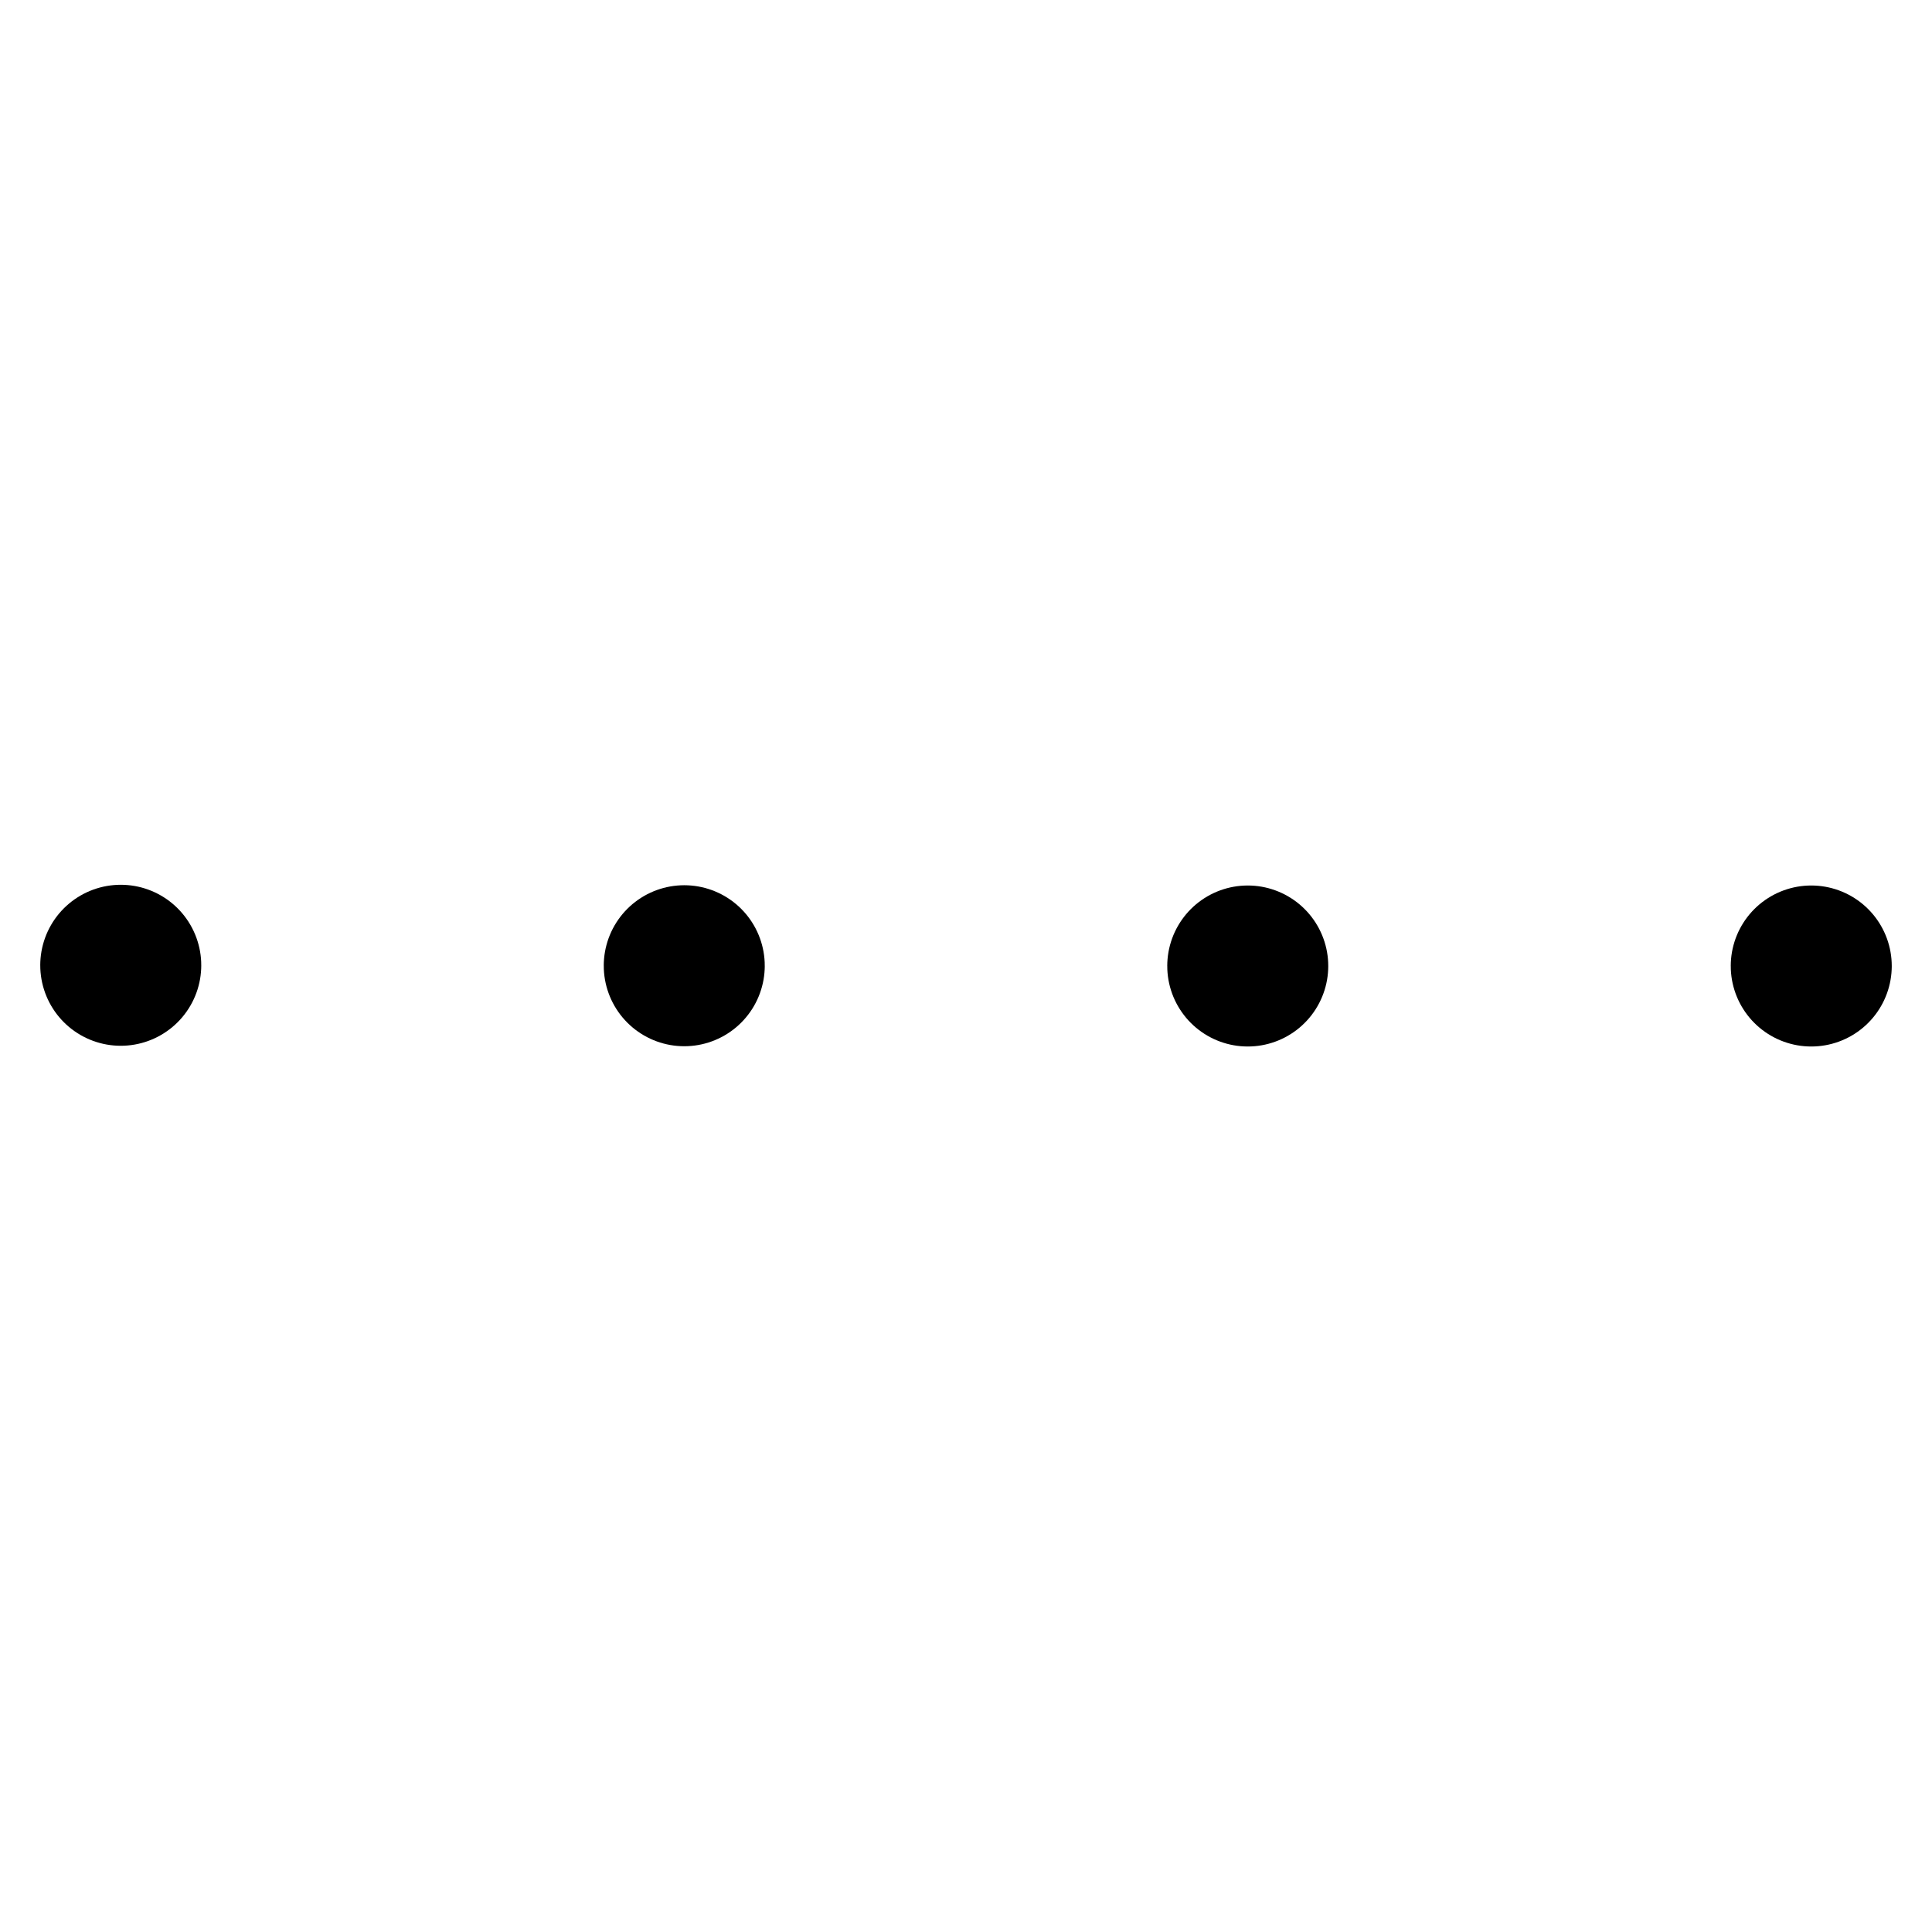
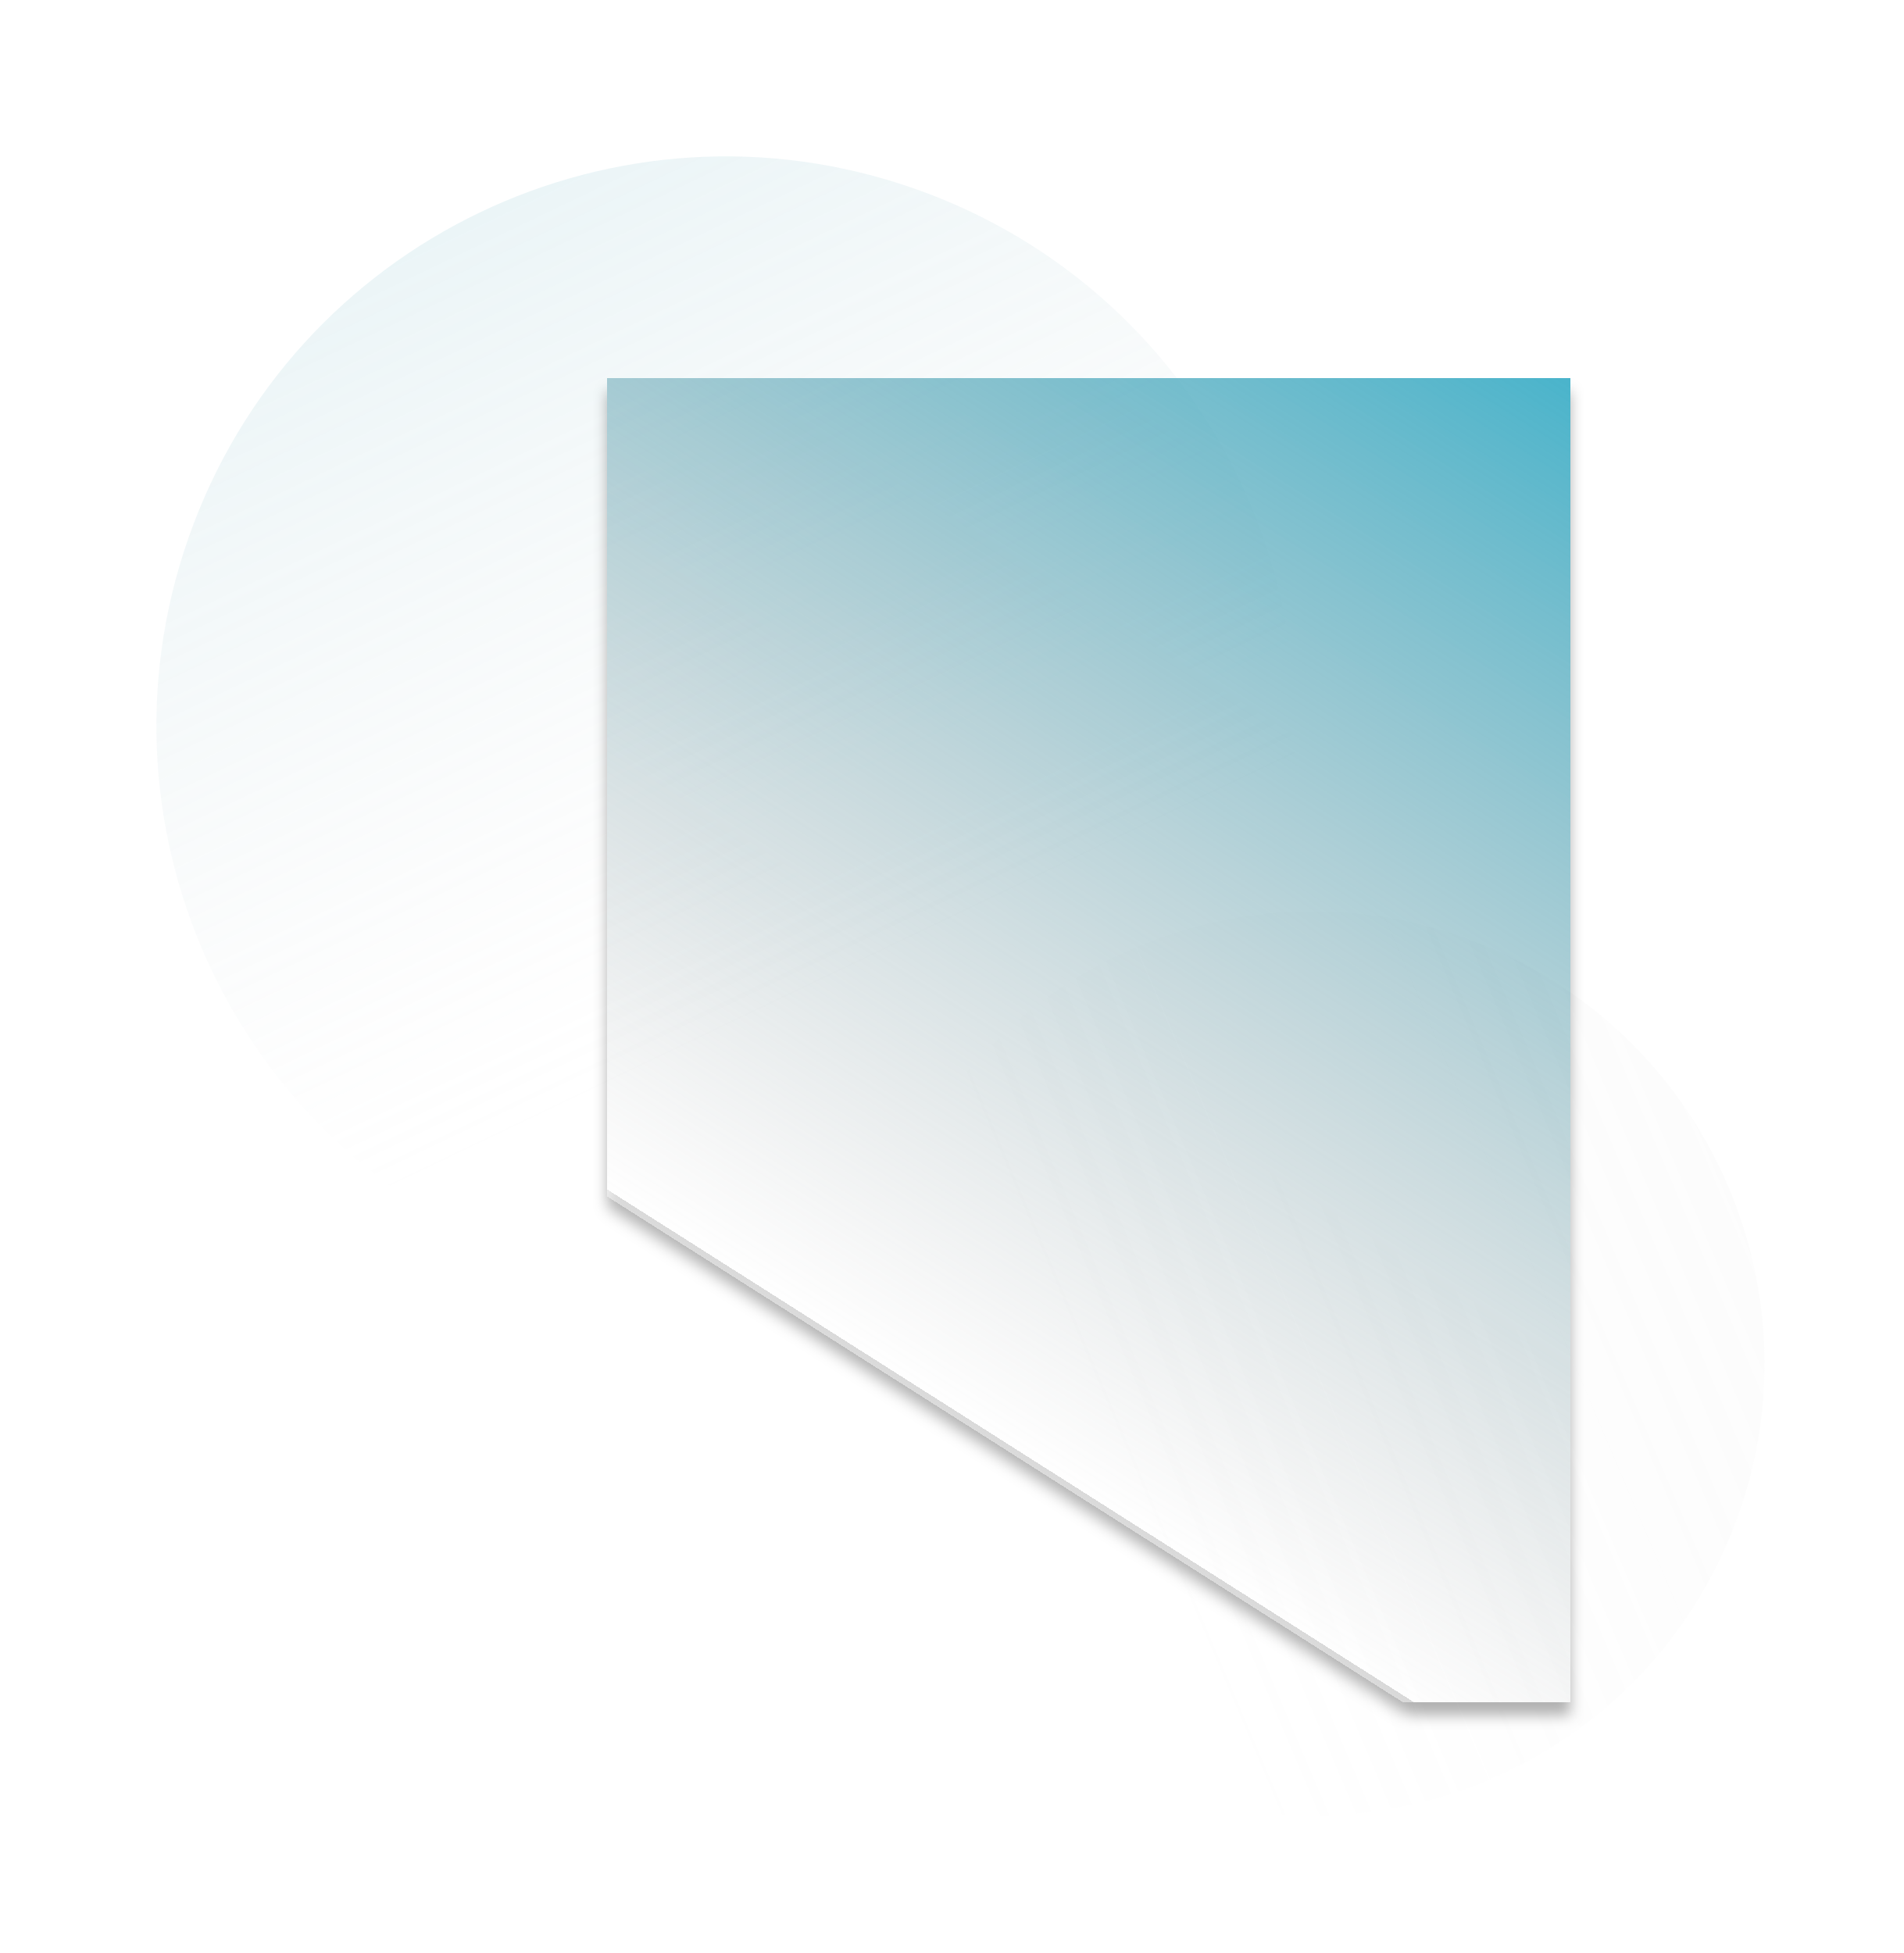
- <svg className="loader" width="240" height="240" viewBox="0 0 240 240">
-   <circle className="loader-ring loader-ring-a" cx="120" cy="120" r="105" fill="none" stroke="#000" stroke-width="20" stroke-dasharray="0 660" stroke-dashoffset="-330" stroke-linecap="round" />
-   <circle className="loader-ring loader-ring-b" cx="120" cy="120" r="35" fill="none" stroke="#000" stroke-width="20" stroke-dasharray="0 220" stroke-dashoffset="-110" stroke-linecap="round" />
-   <circle className="loader-ring loader-ring-c" cx="85" cy="120" r="70" fill="none" stroke="#000" stroke-width="20" stroke-dasharray="0 440" stroke-linecap="round" />
-   <circle className="loader-ring loader-ring-d" cx="155" cy="120" r="70" fill="none" stroke="#000" stroke-width="20" stroke-dasharray="0 440" stroke-linecap="round" />
+ <svg xmlns="http://www.w3.org/2000/svg" xmlns:xlink="http://www.w3.org/1999/xlink" width="575" height="590" viewBox="0 0 575 590" fill="none">
+   <g filter="url(#filter0_d_16_26)">
+     <rect x="415.285" y="284.358" width="60.977" height="69" transform="rotate(-35.1123 415.285 284.358)" fill="url(#pattern0_16_26)" shape-rendering="crispEdges" />
+   </g>
+   <g filter="url(#filter1_d_16_26)">
+     <rect x="140.016" y="127.183" width="69" height="69" transform="rotate(-68.4261 140.016 127.183)" fill="url(#pattern1_16_26)" shape-rendering="crispEdges" />
+   </g>
+   <g filter="url(#filter2_d_16_26)">
+     <rect x="253.493" y="111.795" width="69" height="69" transform="rotate(-12.8131 253.493 111.795)" fill="url(#pattern2_16_26)" shape-rendering="crispEdges" />
+   </g>
+   <circle cx="396.403" cy="411.957" r="136.57" transform="rotate(21.9142 396.403 411.957)" fill="url(#paint0_linear_16_26)" />
+   <circle cx="219.285" cy="219.285" r="172" transform="rotate(-70.6443 219.285 219.285)" fill="url(#paint1_linear_16_26)" />
+   <g filter="url(#filter3_d_16_26)">
+     <rect x="183.285" y="114.285" width="291" height="400" fill="url(#paint2_linear_16_26)" shape-rendering="crispEdges" />
+   </g>
+   <rect x="214.285" y="134.285" width="259.902" height="379.661" fill="url(#pattern3_16_26)" />
+   <defs>
+     <filter id="filter0_d_16_26" x="405.285" y="243.285" width="109.568" height="111.516" filterUnits="userSpaceOnUse" color-interpolation-filters="sRGB">
+       <feFlood flood-opacity="0" result="BackgroundImageFix" />
+       <feColorMatrix in="SourceAlpha" type="matrix" values="0 0 0 0 0 0 0 0 0 0 0 0 0 0 0 0 0 0 127 0" result="hardAlpha" />
+       <feOffset dy="4" />
+       <feGaussianBlur stdDeviation="5" />
+       <feComposite in2="hardAlpha" operator="out" />
+       <feColorMatrix type="matrix" values="0 0 0 0 0 0 0 0 0 0 0 0 0 0 0 0 0 0 0.4 0" />
+       <feBlend mode="normal" in2="BackgroundImageFix" result="effect1_dropShadow_16_26" />
+       <feBlend mode="normal" in="SourceGraphic" in2="effect1_dropShadow_16_26" result="shape" />
+     </filter>
+     <pattern id="pattern0_16_26" patternContentUnits="objectBoundingBox" width="1" height="1">
+       <use xlink:href="#image0_16_26" transform="matrix(0.00104222 0 0 0.000921032 -2.92565 -0.301332)" />
+     </pattern>
+     <filter id="filter1_d_16_26" x="130.016" y="57.017" width="109.537" height="109.537" filterUnits="userSpaceOnUse" color-interpolation-filters="sRGB">
+       <feFlood flood-opacity="0" result="BackgroundImageFix" />
+       <feColorMatrix in="SourceAlpha" type="matrix" values="0 0 0 0 0 0 0 0 0 0 0 0 0 0 0 0 0 0 127 0" result="hardAlpha" />
+       <feOffset dy="4" />
+       <feGaussianBlur stdDeviation="5" />
+       <feComposite in2="hardAlpha" operator="out" />
+       <feColorMatrix type="matrix" values="0 0 0 0 0 0 0 0 0 0 0 0 0 0 0 0 0 0 0.4 0" />
+       <feBlend mode="normal" in2="BackgroundImageFix" result="effect1_dropShadow_16_26" />
+       <feBlend mode="normal" in="SourceGraphic" in2="effect1_dropShadow_16_26" result="shape" />
+     </filter>
+     <pattern id="pattern1_16_26" patternContentUnits="objectBoundingBox" width="1" height="1">
+       <use xlink:href="#image1_16_26" transform="scale(0.00277778)" />
+     </pattern>
+     <filter id="filter2_d_16_26" x="243.493" y="90.493" width="102.584" height="102.584" filterUnits="userSpaceOnUse" color-interpolation-filters="sRGB">
+       <feFlood flood-opacity="0" result="BackgroundImageFix" />
+       <feColorMatrix in="SourceAlpha" type="matrix" values="0 0 0 0 0 0 0 0 0 0 0 0 0 0 0 0 0 0 127 0" result="hardAlpha" />
+       <feOffset dy="4" />
+       <feGaussianBlur stdDeviation="5" />
+       <feComposite in2="hardAlpha" operator="out" />
+       <feColorMatrix type="matrix" values="0 0 0 0 0 0 0 0 0 0 0 0 0 0 0 0 0 0 0.4 0" />
+       <feBlend mode="normal" in2="BackgroundImageFix" result="effect1_dropShadow_16_26" />
+       <feBlend mode="normal" in="SourceGraphic" in2="effect1_dropShadow_16_26" result="shape" />
+     </filter>
+     <pattern id="pattern2_16_26" patternContentUnits="objectBoundingBox" width="1" height="1">
+       <use xlink:href="#image2_16_26" transform="scale(0.00277778)" />
+     </pattern>
+     <filter id="filter3_d_16_26" x="179.285" y="114.285" width="299" height="408" filterUnits="userSpaceOnUse" color-interpolation-filters="sRGB">
+       <feFlood flood-opacity="0" result="BackgroundImageFix" />
+       <feColorMatrix in="SourceAlpha" type="matrix" values="0 0 0 0 0 0 0 0 0 0 0 0 0 0 0 0 0 0 127 0" result="hardAlpha" />
+       <feOffset dy="4" />
+       <feGaussianBlur stdDeviation="2" />
+       <feComposite in2="hardAlpha" operator="out" />
+       <feColorMatrix type="matrix" values="0 0 0 0 0 0 0 0 0 0 0 0 0 0 0 0 0 0 0.3 0" />
+       <feBlend mode="normal" in2="BackgroundImageFix" result="effect1_dropShadow_16_26" />
+       <feBlend mode="normal" in="SourceGraphic" in2="effect1_dropShadow_16_26" result="shape" />
+     </filter>
+     <pattern id="pattern3_16_26" patternContentUnits="objectBoundingBox" width="1" height="1">
+       <use xlink:href="#image3_16_26" transform="matrix(0.000640227 0 0 0.000430153 -0.517442 -0.734375)" />
+     </pattern>
+     <linearGradient id="paint0_linear_16_26" x1="817.736" y1="-41.339" x2="329.571" y2="445.373" gradientUnits="userSpaceOnUse">
+       <stop stop-color="#D9D9D9" stop-opacity="0.26" />
+       <stop offset="0.994" stop-color="#D9D9D9" stop-opacity="0" />
+     </linearGradient>
+     <linearGradient id="paint1_linear_16_26" x1="749.923" y1="-351.609" x2="135.114" y2="261.37" gradientUnits="userSpaceOnUse">
+       <stop stop-color="#00A8CD" stop-opacity="0.65" />
+       <stop offset="0.994" stop-color="#D9D9D9" stop-opacity="0" />
+     </linearGradient>
+     <linearGradient id="paint2_linear_16_26" x1="525.54" y1="35.785" x2="215.627" y2="523.343" gradientUnits="userSpaceOnUse">
+       <stop stop-color="#00A8CD" />
+       <stop offset="0.795" stop-color="#848484" stop-opacity="0" />
+     </linearGradient>
+   </defs>
</svg>
